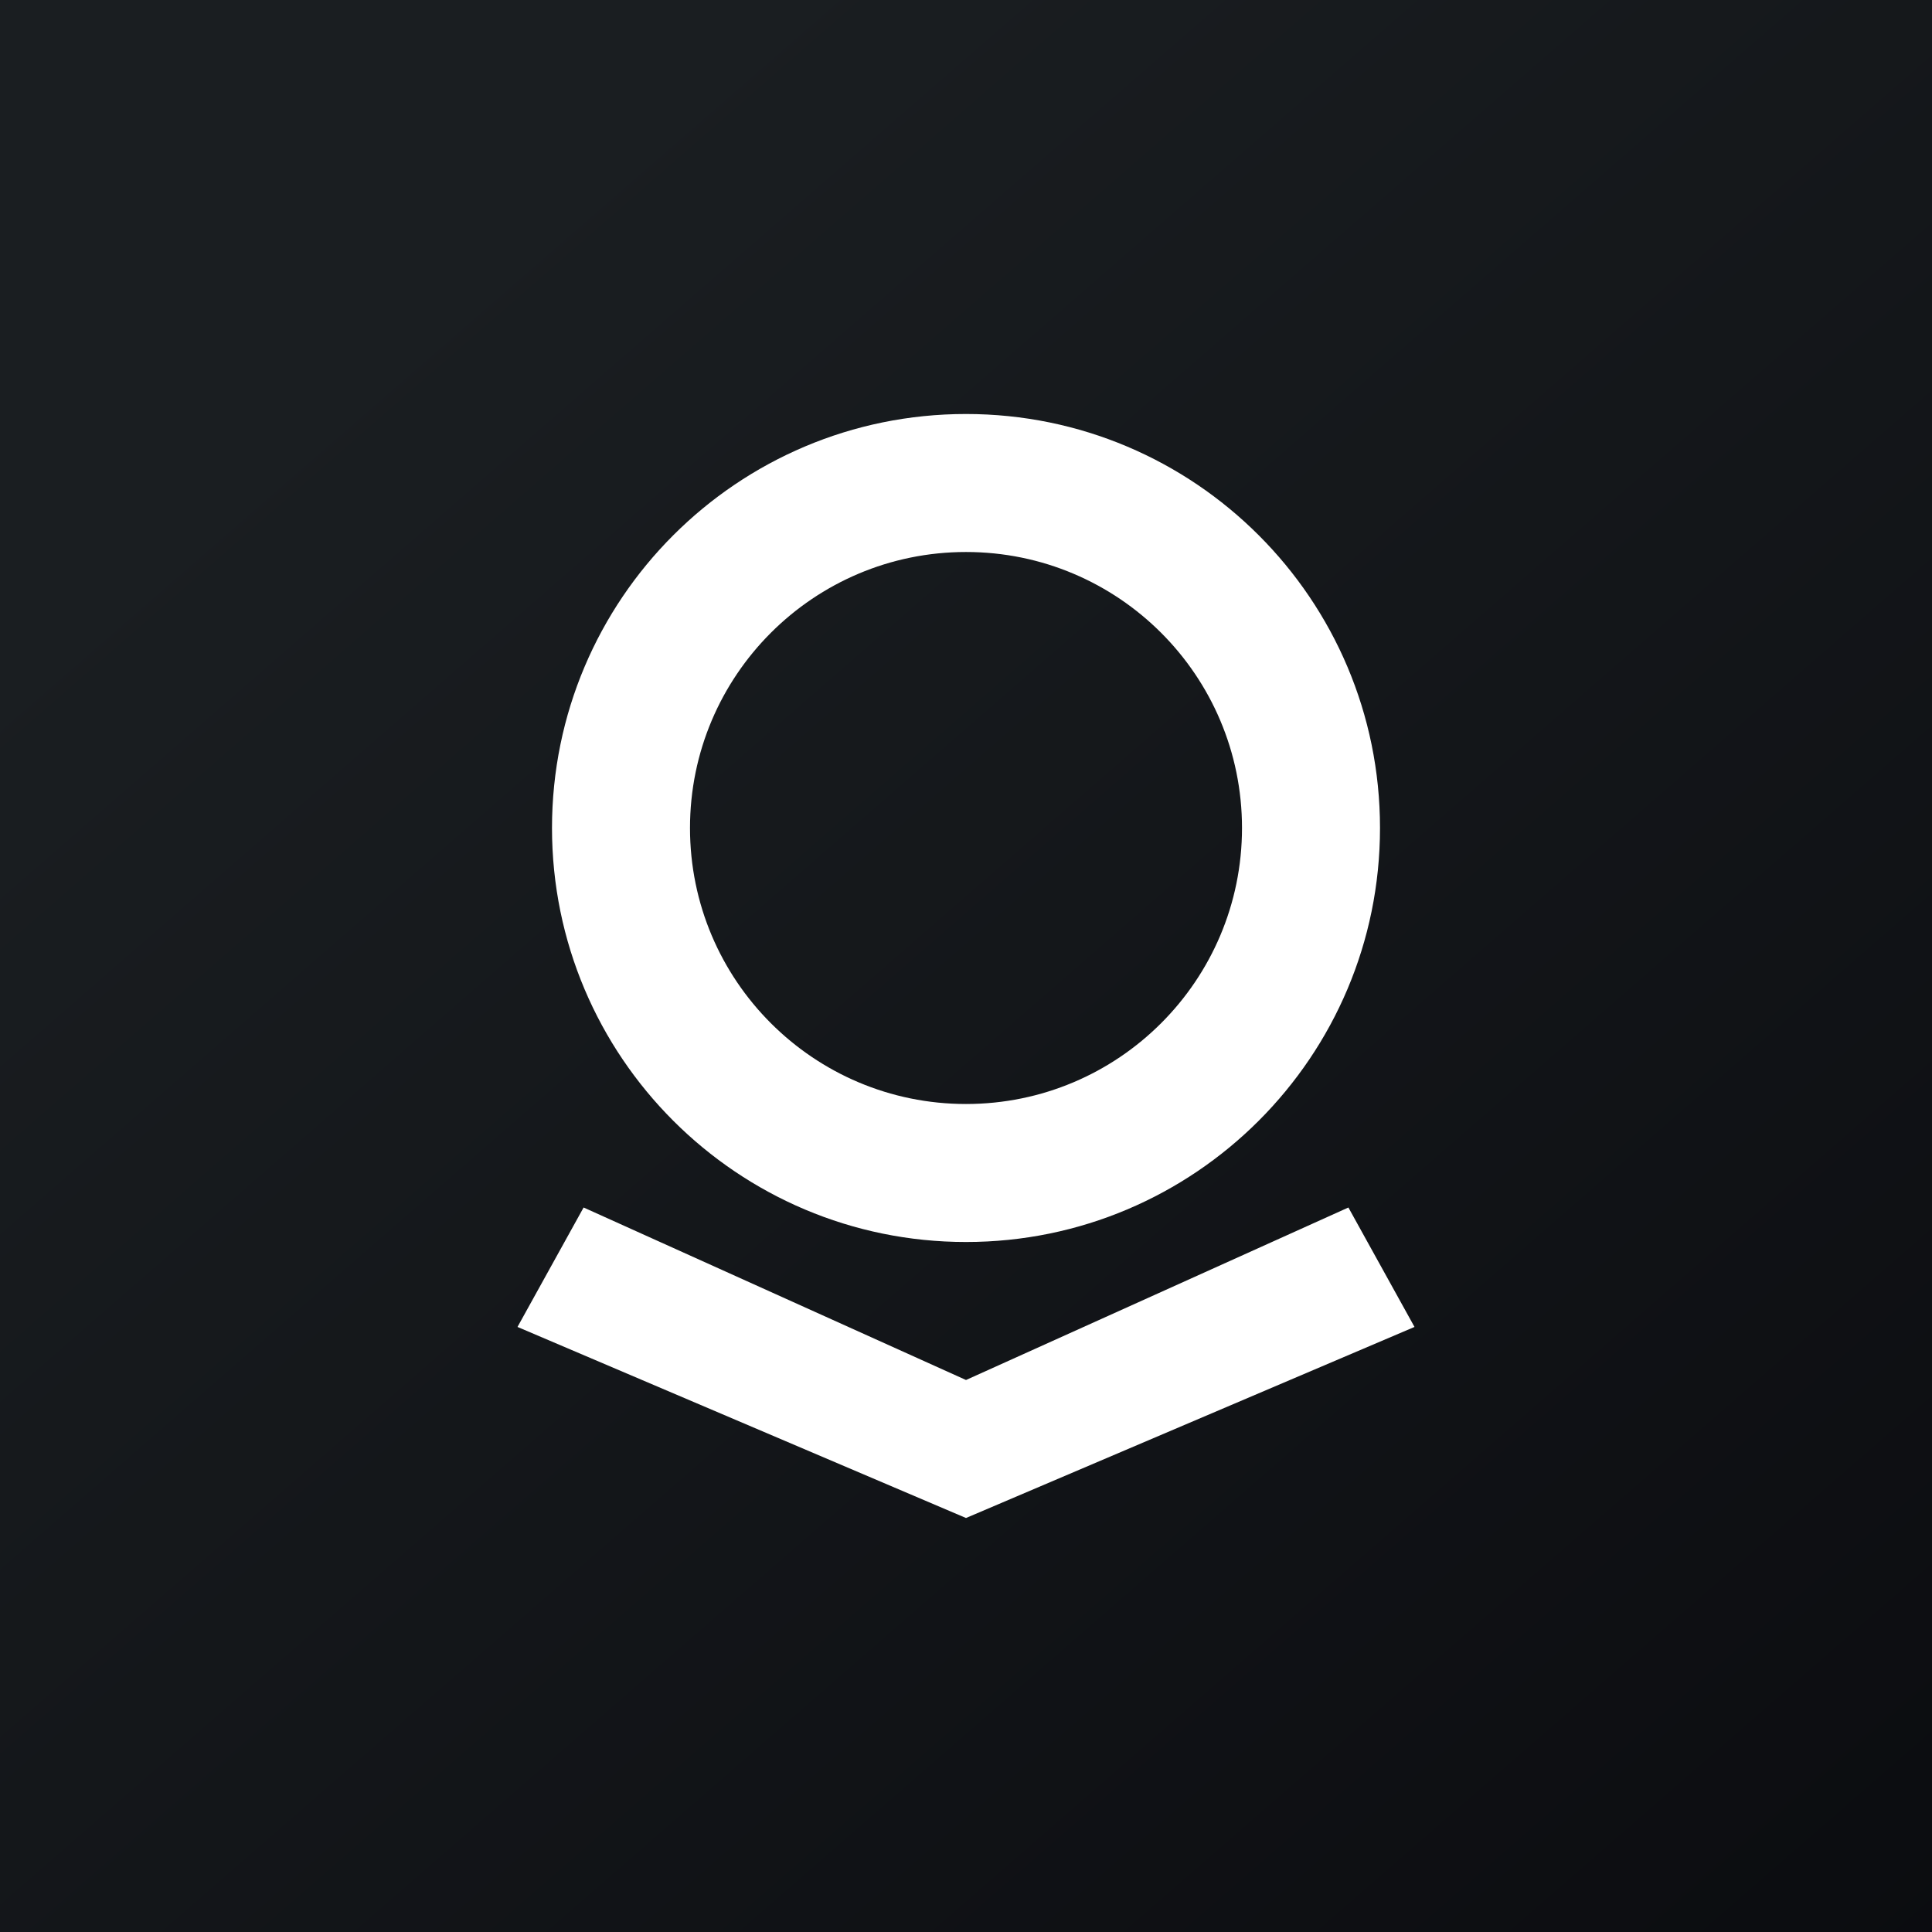
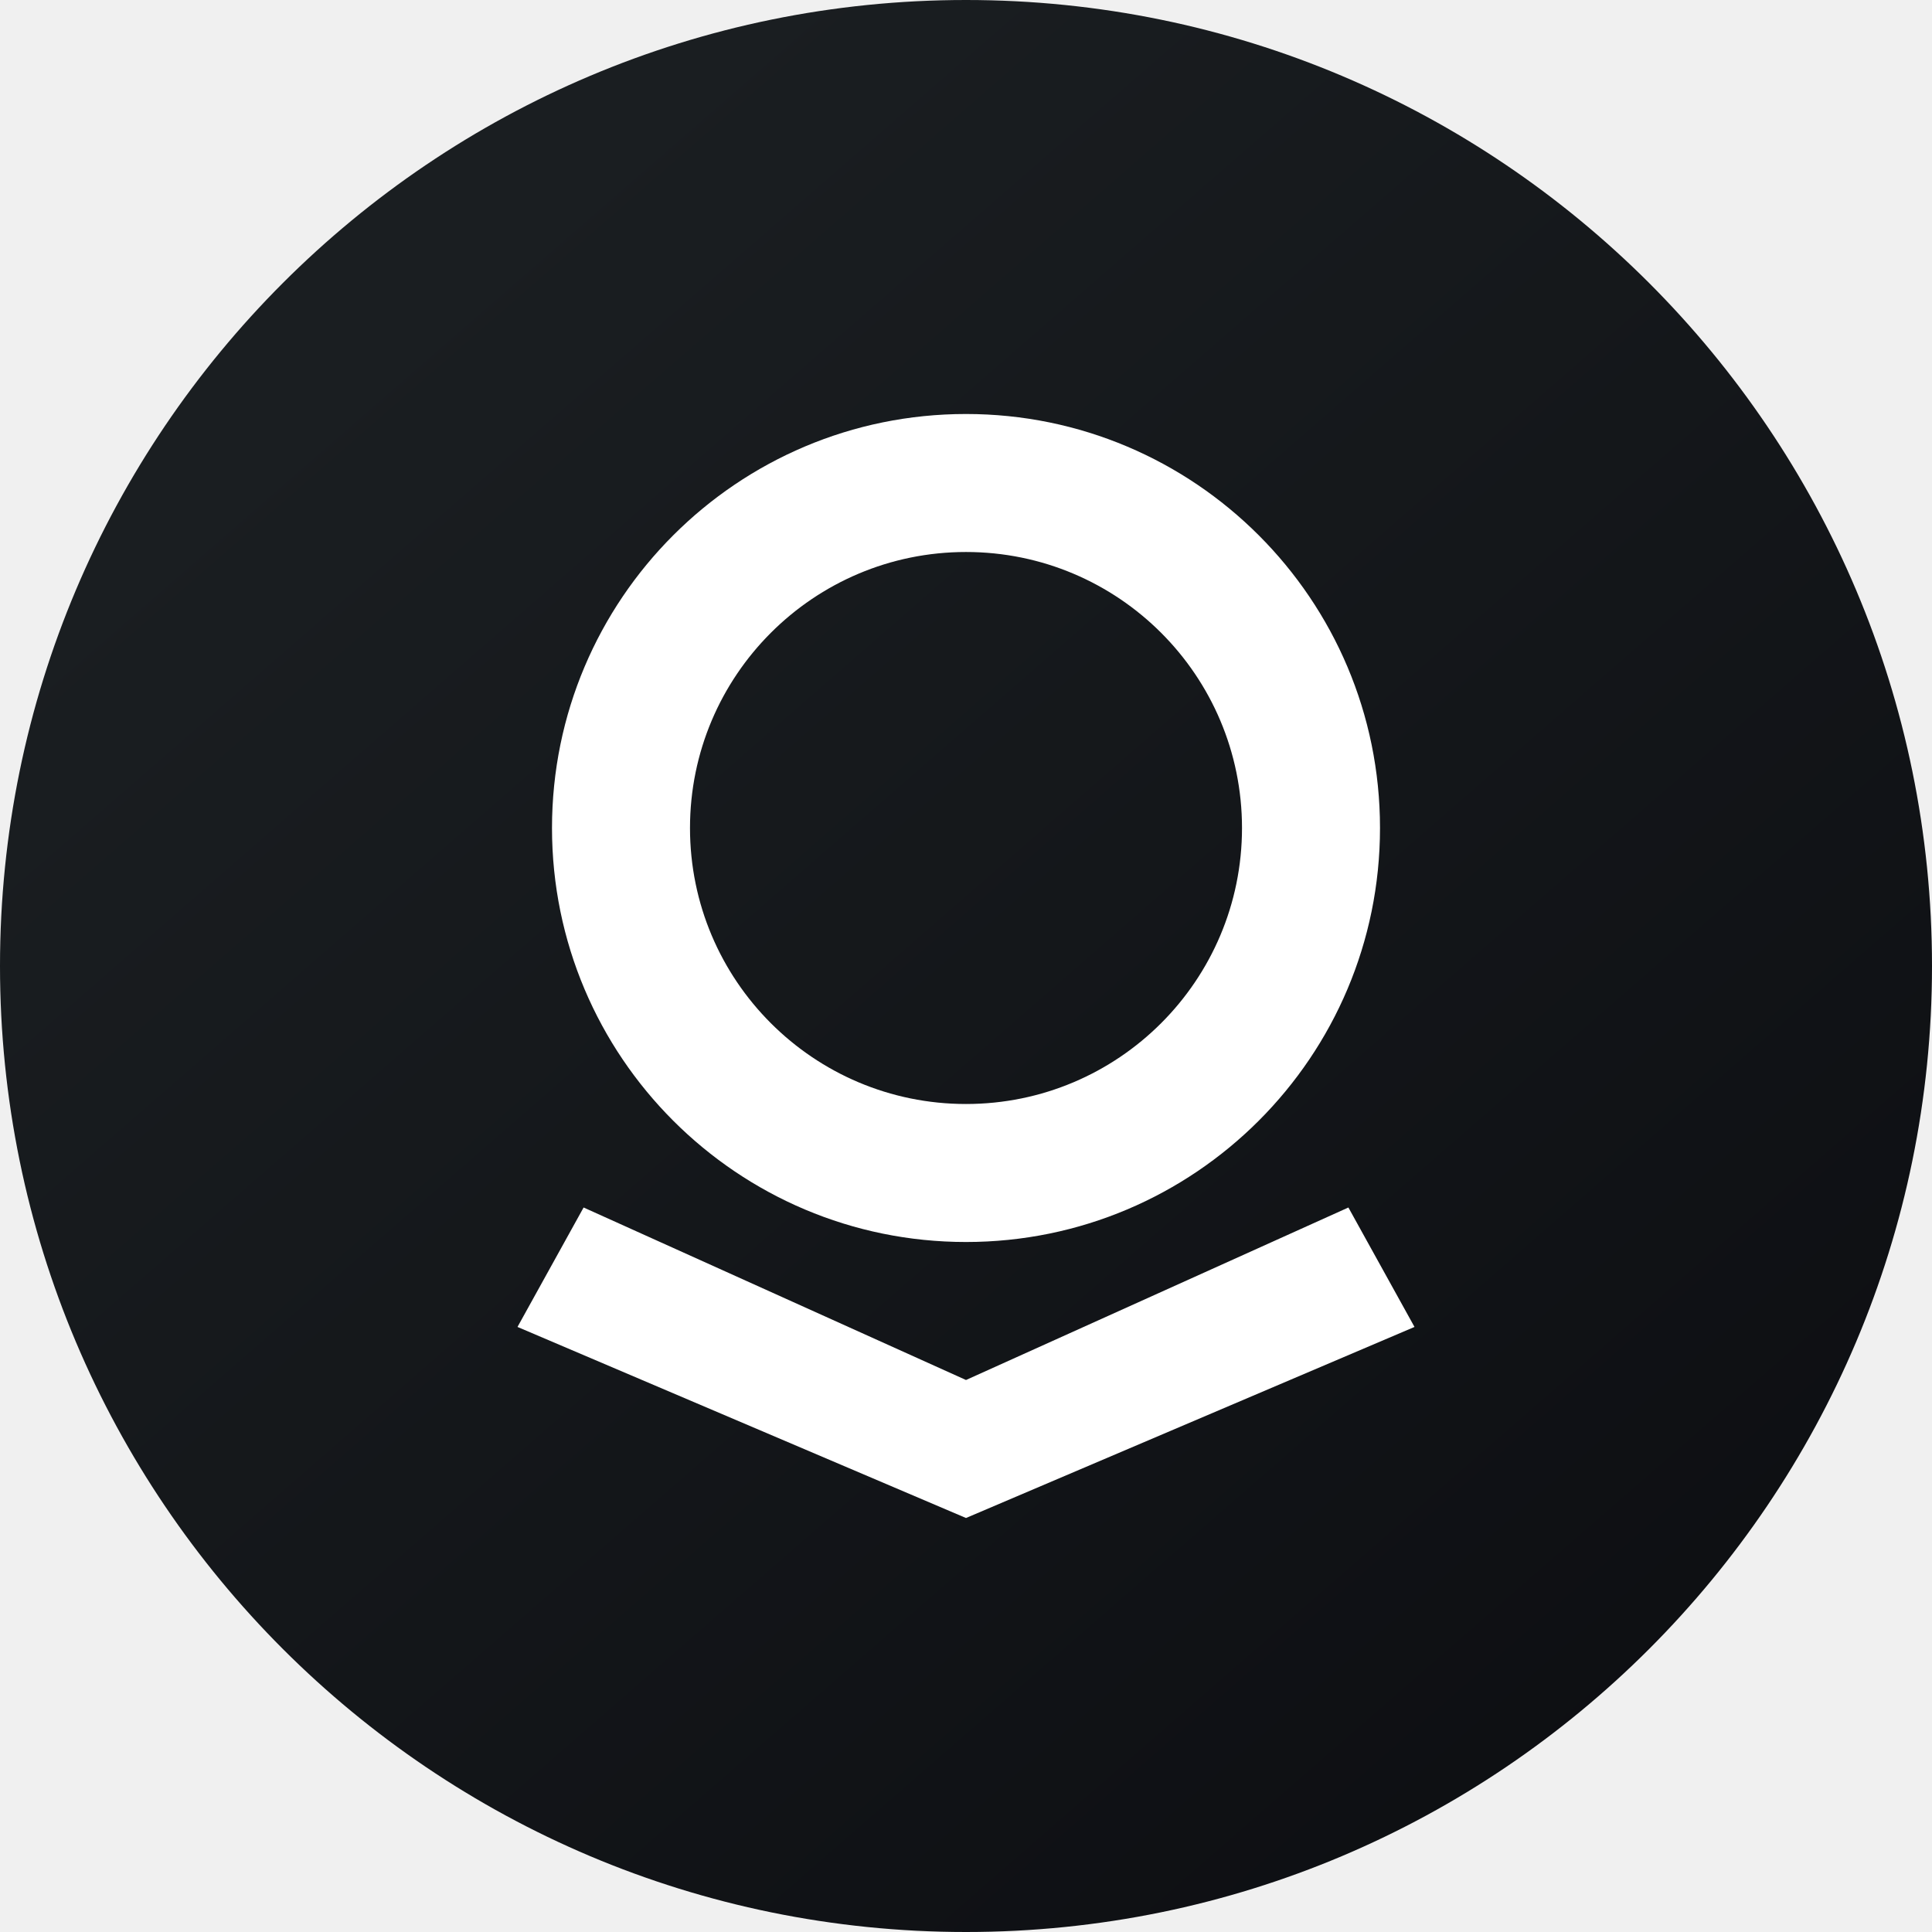
<svg xmlns="http://www.w3.org/2000/svg" width="56" height="56">
-   <path fill="url(#paint0_linear)" d="M0 0h56v56H0z" />
-   <path fill-rule="evenodd" d="M36 24a8 8 0 11-16 0 8 8 0 0116 0zm4 0c0 6.627-5.373 12-12 12s-12-5.373-12-12 5.373-12 12-12 12 5.373 12 12zM28 40l11.084-5L41 38.462 28 44l-13-5.538L16.916 35 28 40z" fill="#fff" />
  <defs>
-     <linearGradient id="paint0_linear" x1="10.418" y1="9.712" x2="68.147" y2="76.017" gradientUnits="userSpaceOnUse">
-       <stop stop-color="#1A1E21" />
-       <stop offset="1" stop-color="#06060A" />
-     </linearGradient>
+     <clipPath id="rh-round">
+       <circle cx="28" cy="28" r="28" />
+     </clipPath>
  </defs>
+   <g clip-path="url(#rh-round)">
+     <path fill="url(#paint0_linear)" d="M0 0h56v56H0z" />
+     <path fill-rule="evenodd" d="M36 24a8 8 0 11-16 0 8 8 0 0116 0zm4 0c0 6.627-5.373 12-12 12s-12-5.373-12-12 5.373-12 12-12 12 5.373 12 12zM28 40l11.084-5L41 38.462 28 44l-13-5.538L16.916 35 28 40z" fill="#fff" />
+     <defs>
+       <linearGradient id="paint0_linear" x1="10.418" y1="9.712" x2="68.147" y2="76.017" gradientUnits="userSpaceOnUse">
+         <stop stop-color="#1A1E21" />
+         <stop offset="1" stop-color="#06060A" />
+       </linearGradient>
+     </defs>
+   </g>
</svg>
